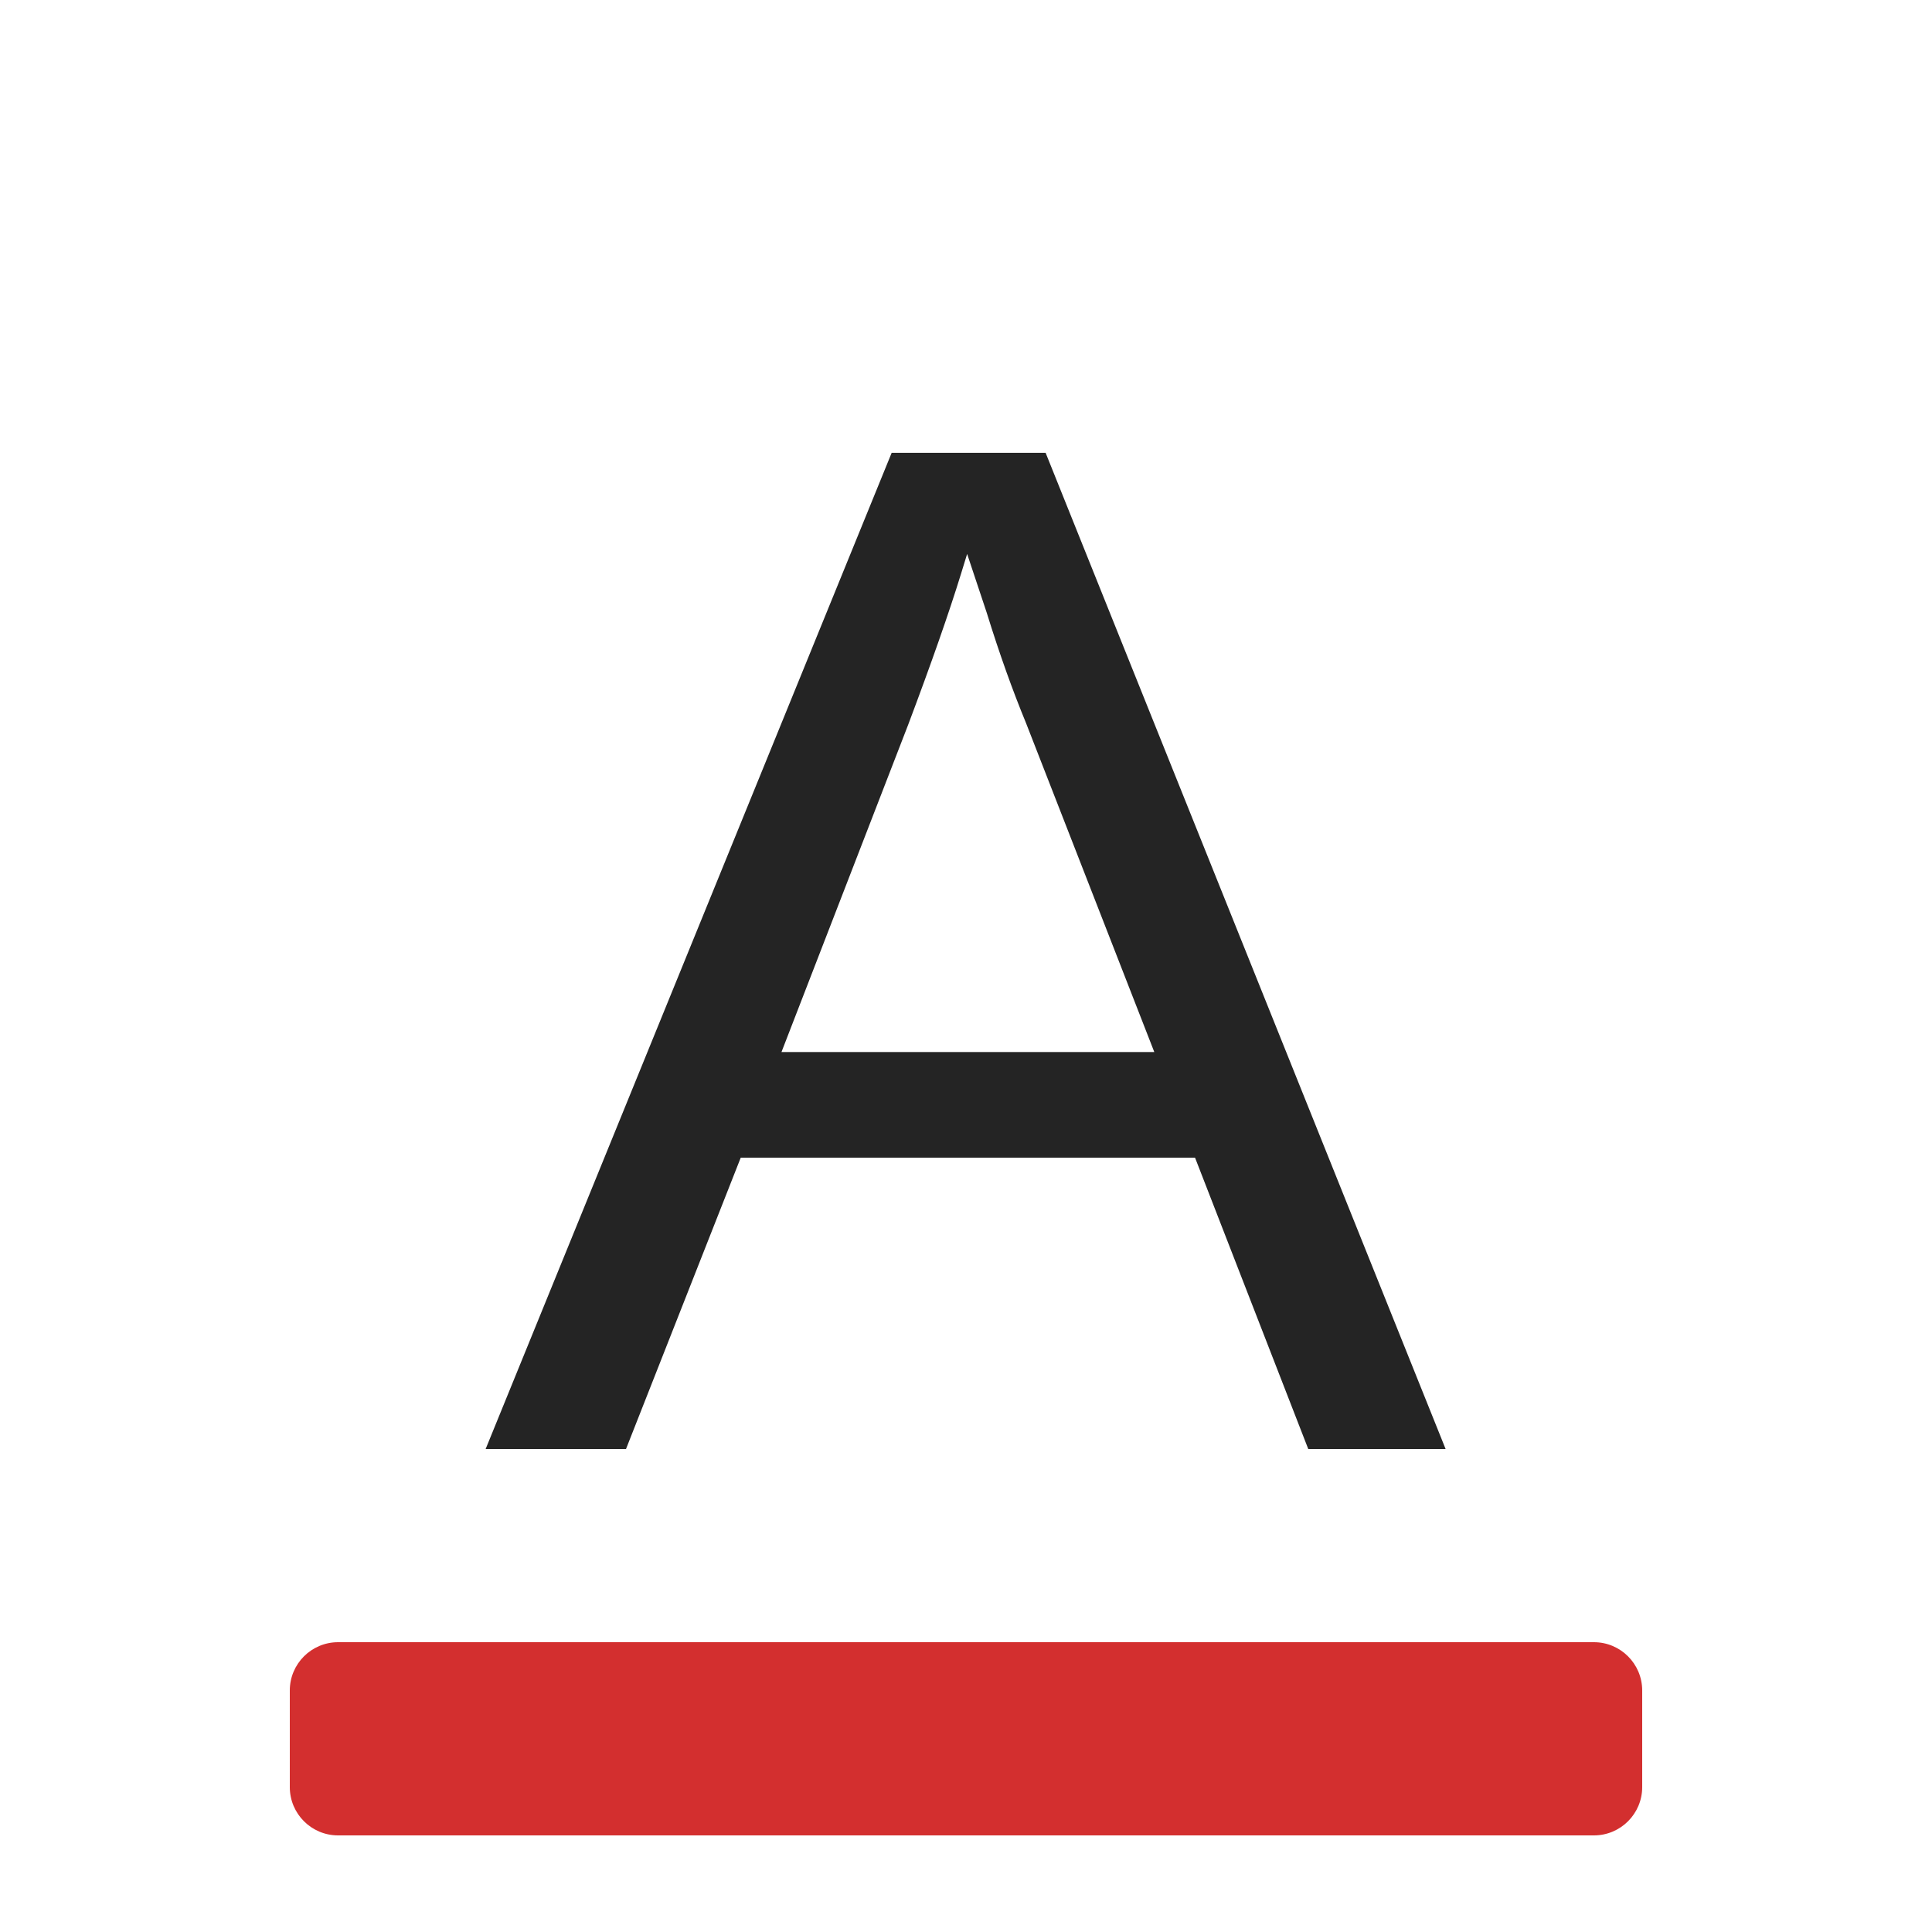
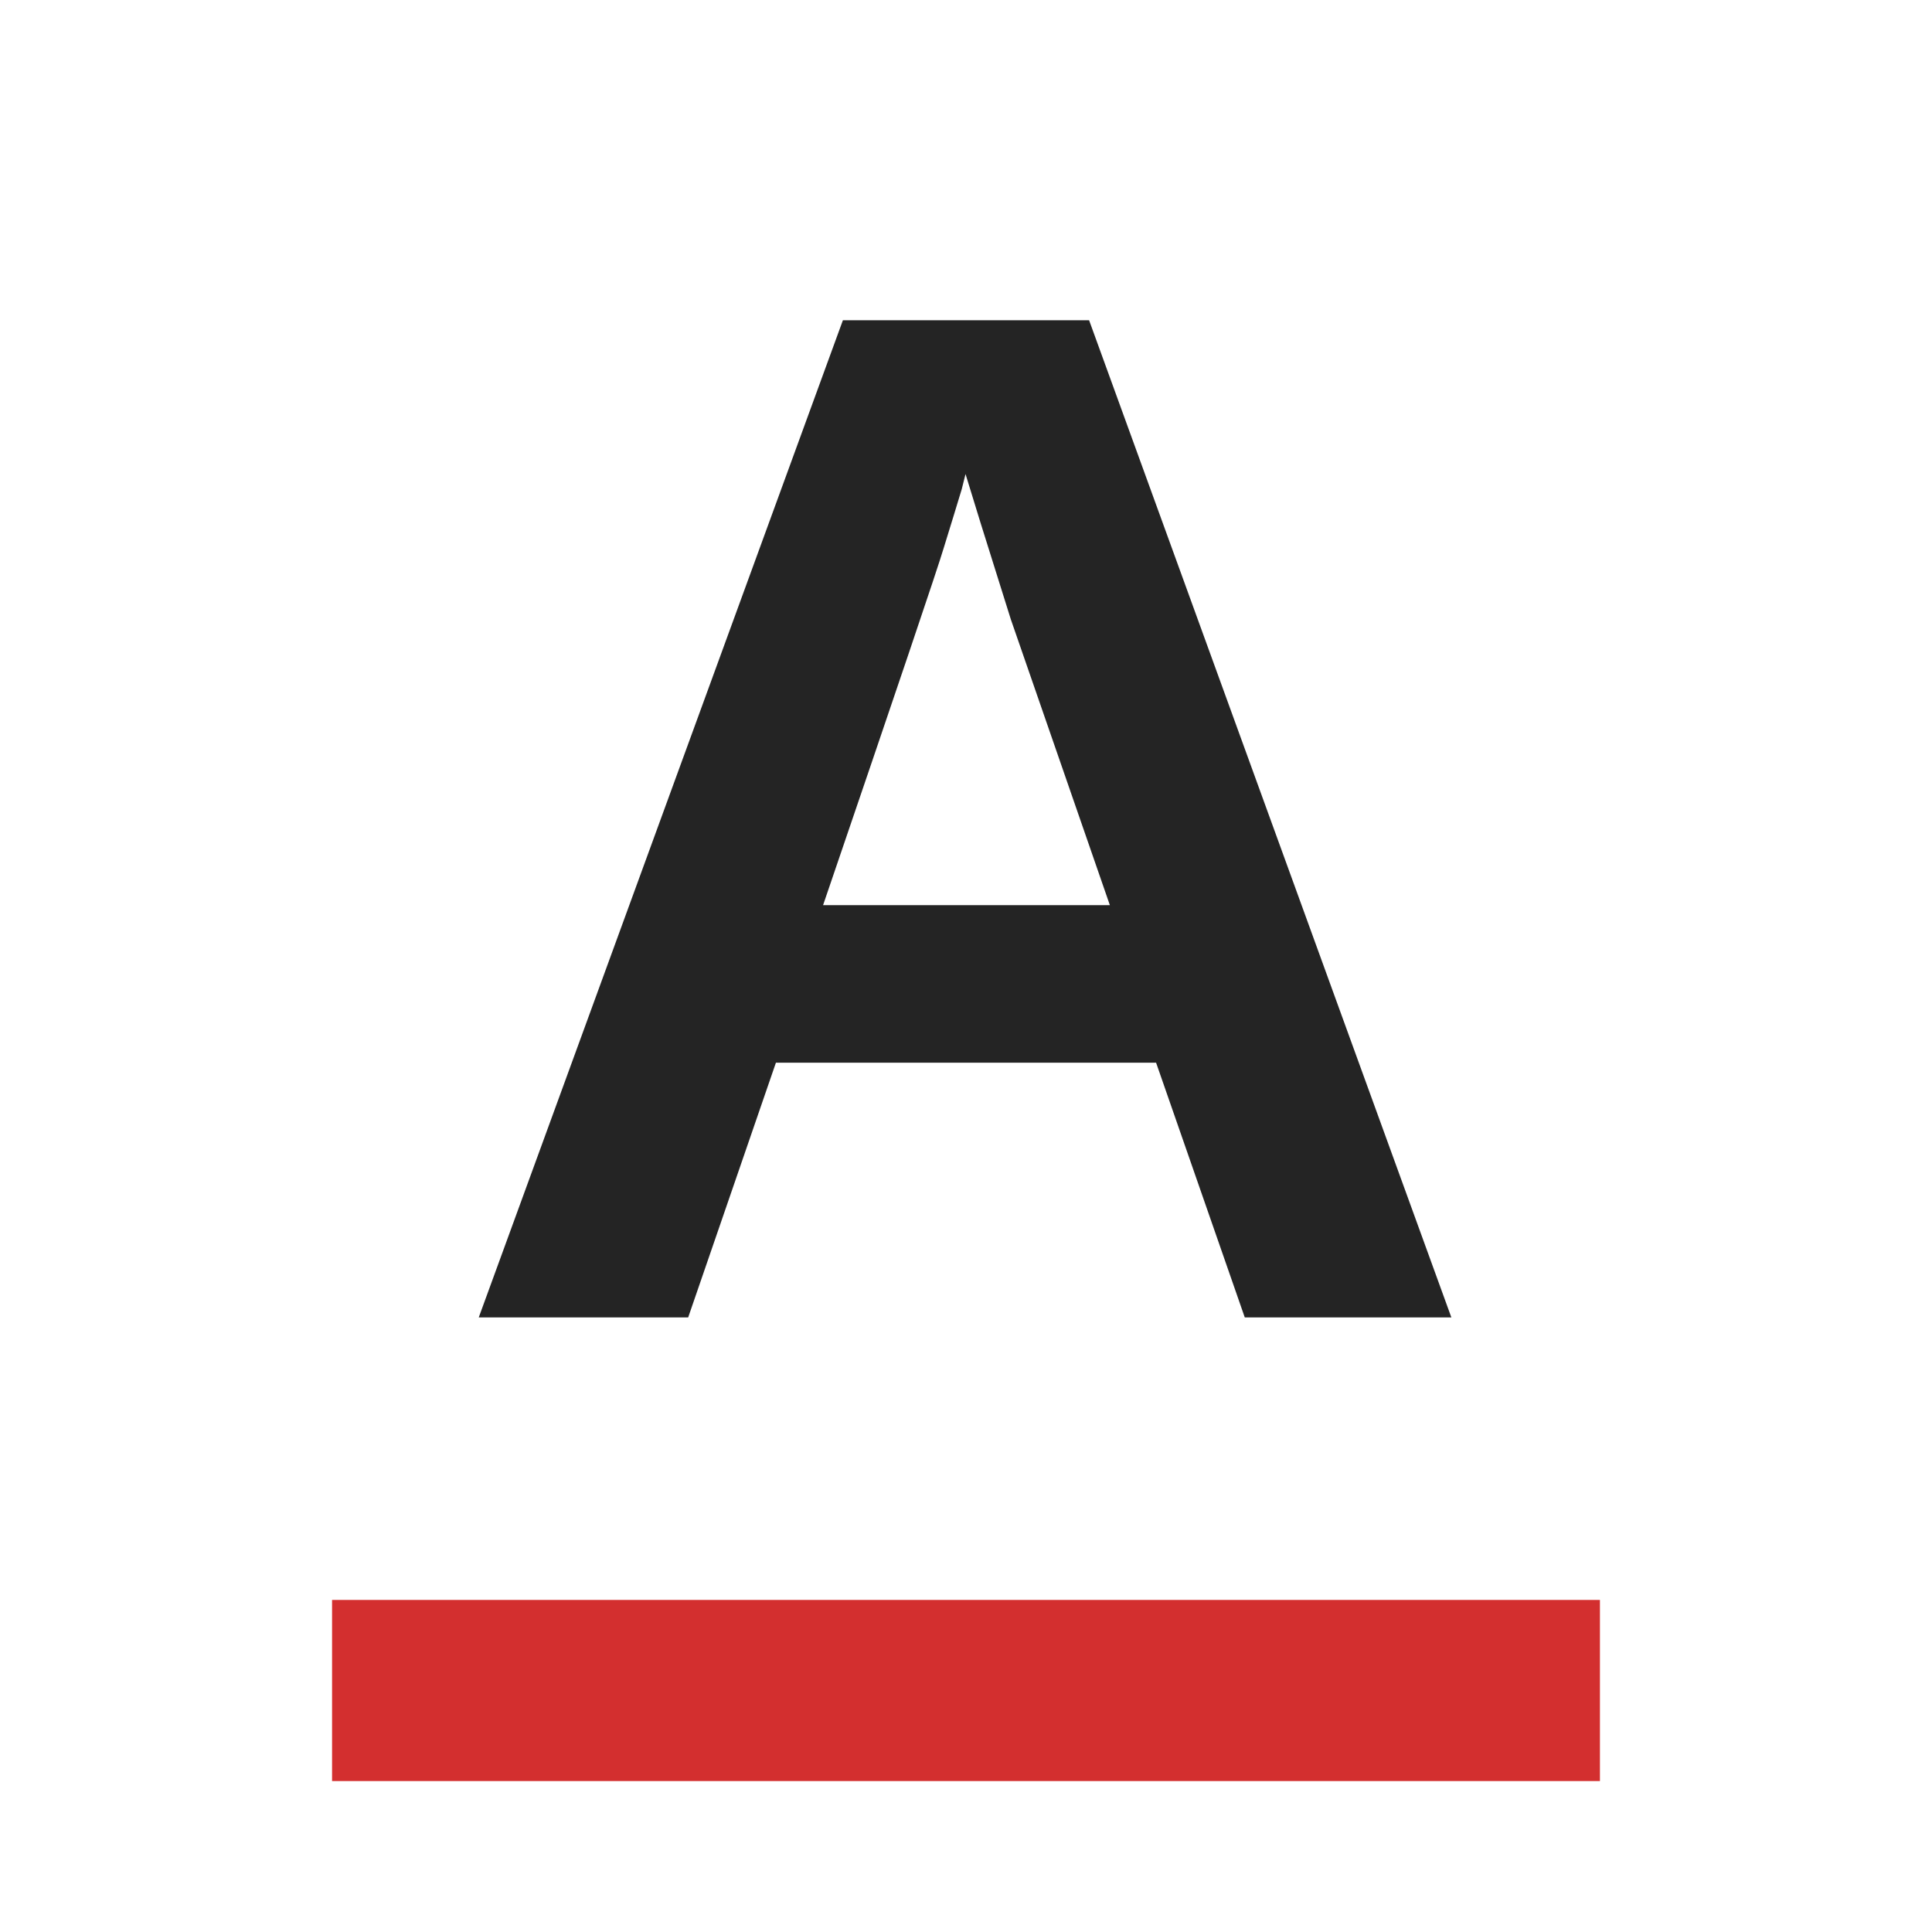
- <svg xmlns="http://www.w3.org/2000/svg" width="20" height="20" viewBox="0 0 20 20" role="img" aria-label="Font Color">
-   <rect width="20" height="20" fill="none" />
-   <text x="10" y="15" text-anchor="middle" font-family="Segoe UI,Arial,sans-serif" font-size="15" font-weight="400" fill="#242424">A</text>
-   <rect x="3" y="17" width="14" height="2" rx="0.5" fill="#d32f2f" />
+ <svg xmlns="http://www.w3.org/2000/svg" width="32" height="32" viewBox="0 0 32 32" role="img" aria-label="Font Color">
+   <rect width="32" height="32" fill="none" />
+   <text x="16" y="13.5" font-size="24" fill="#242424" font-family="Segoe UI,Arial,sans-serif" font-weight="600" text-anchor="middle" dominant-baseline="central">A</text>
+   <rect x="5.5" y="26.5" width="21" height="3" fill="#d32f2f" />
</svg>
